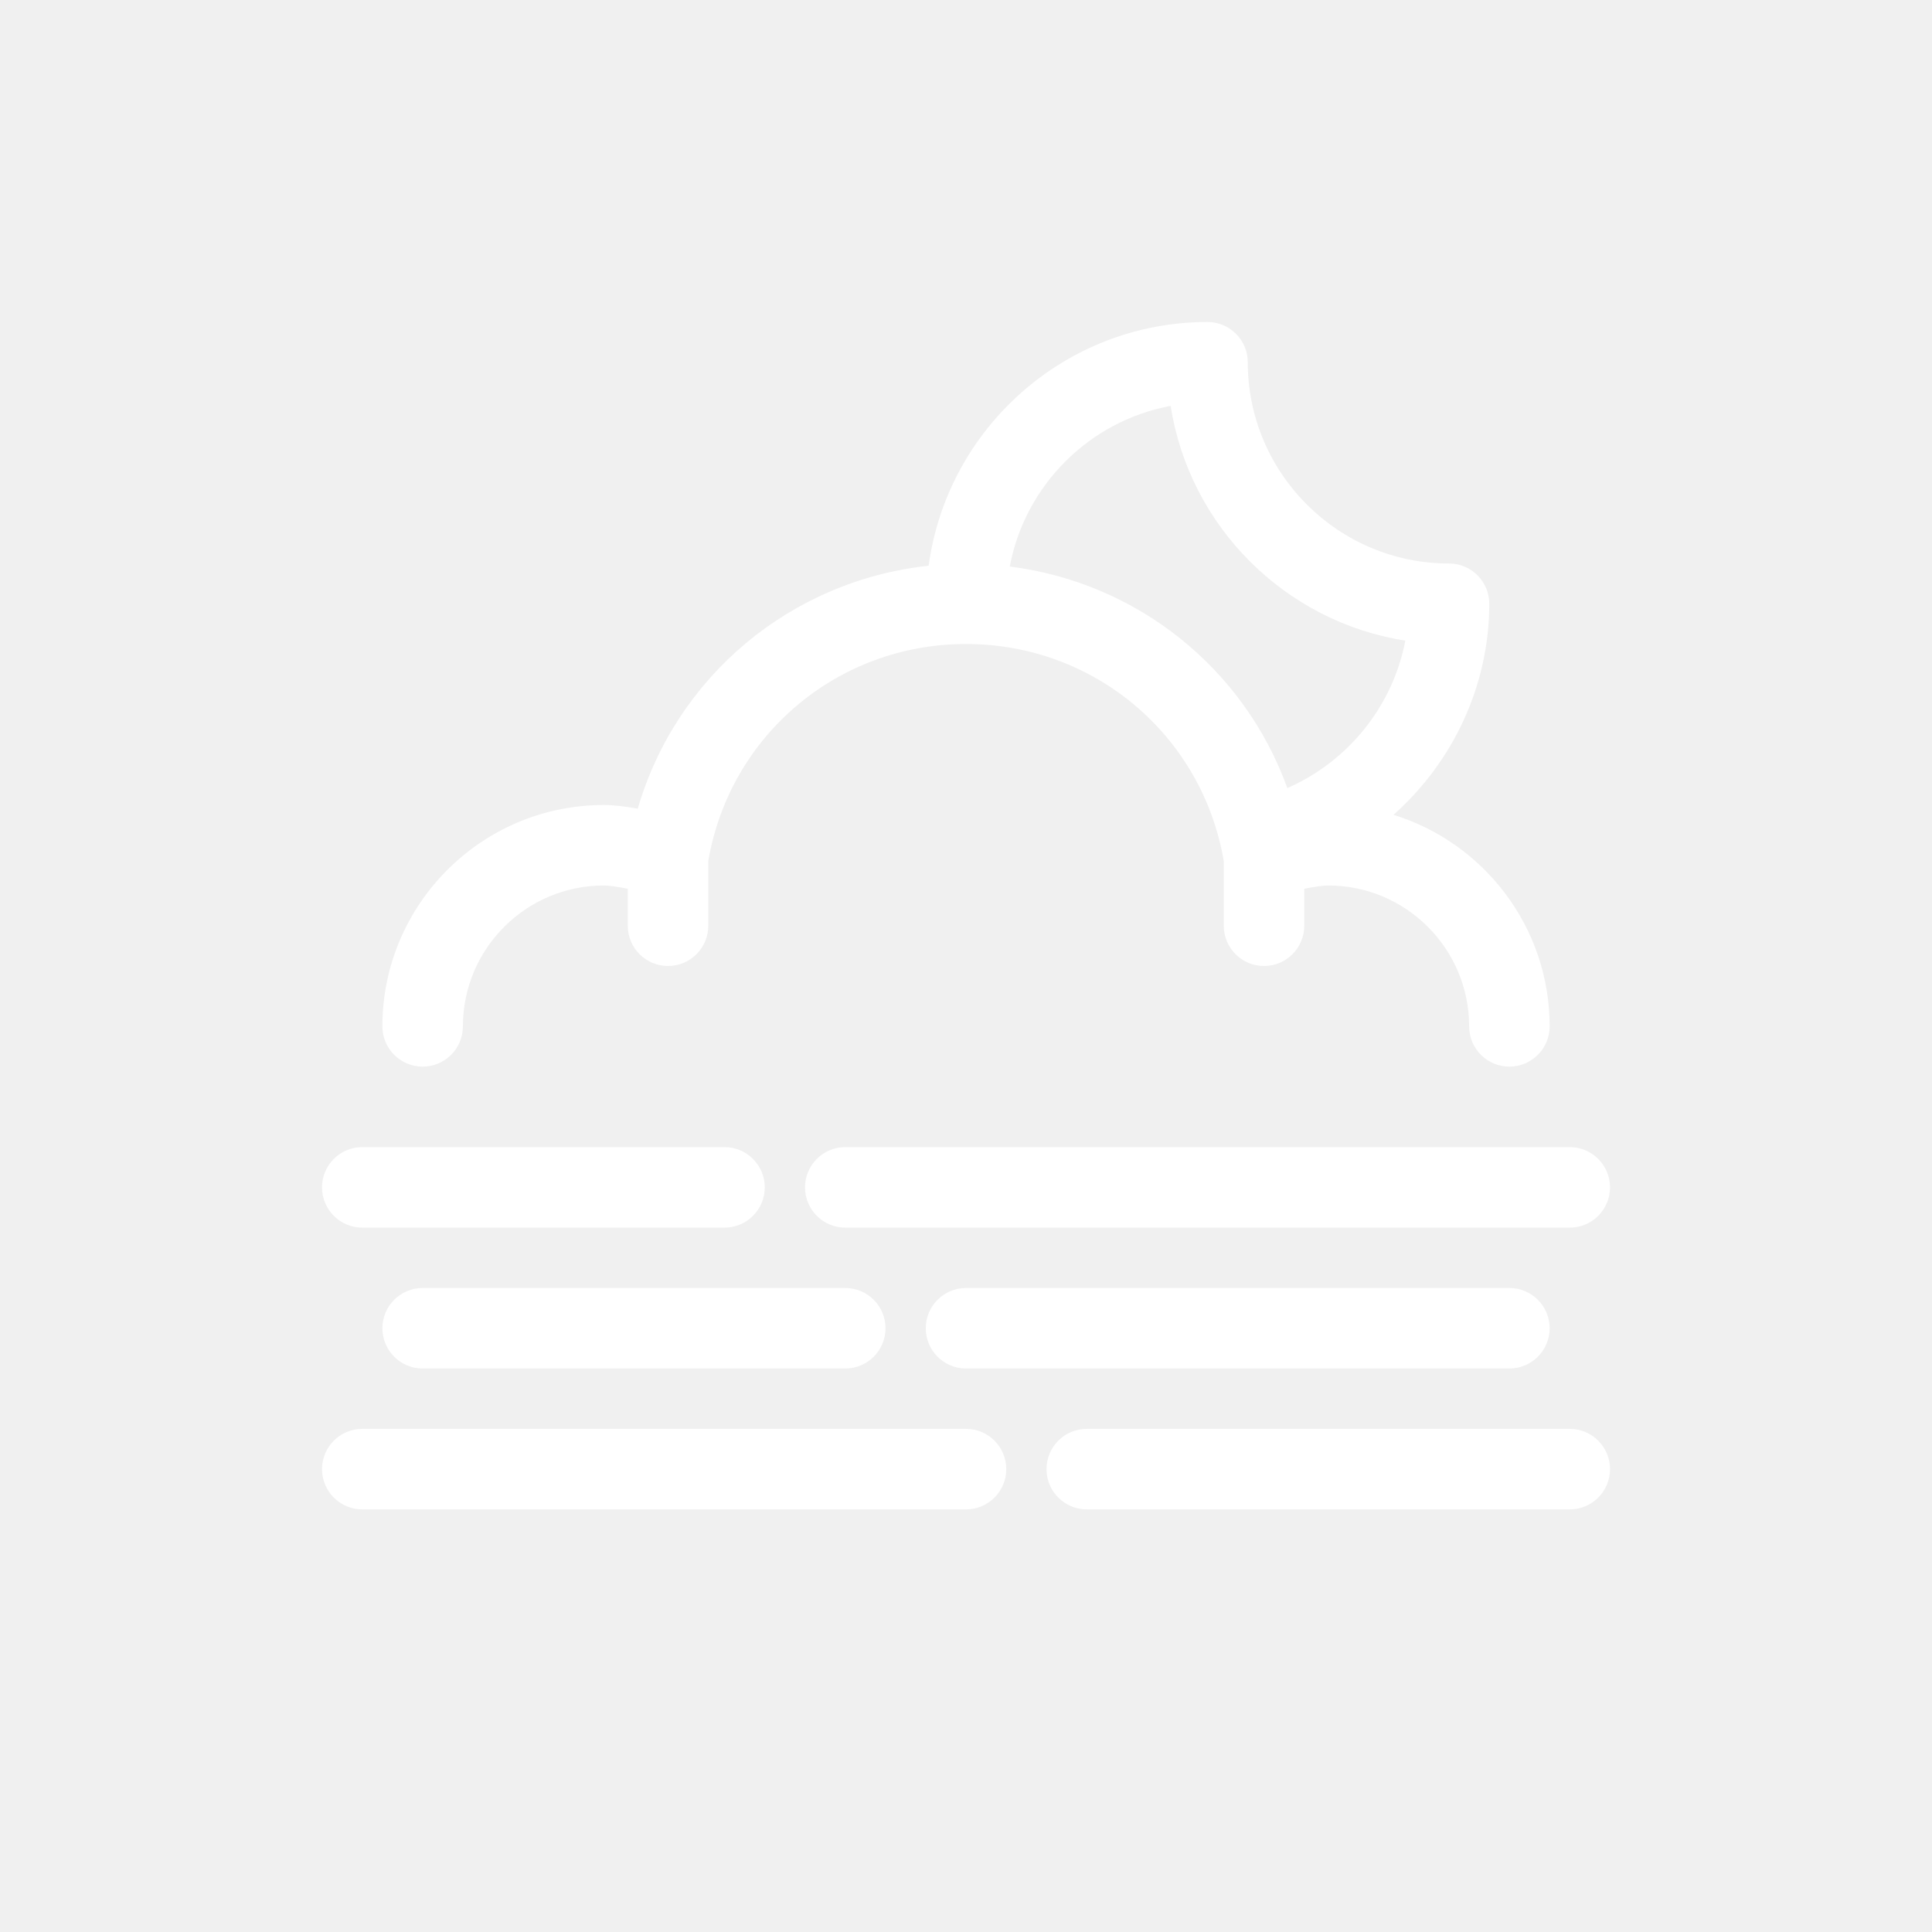
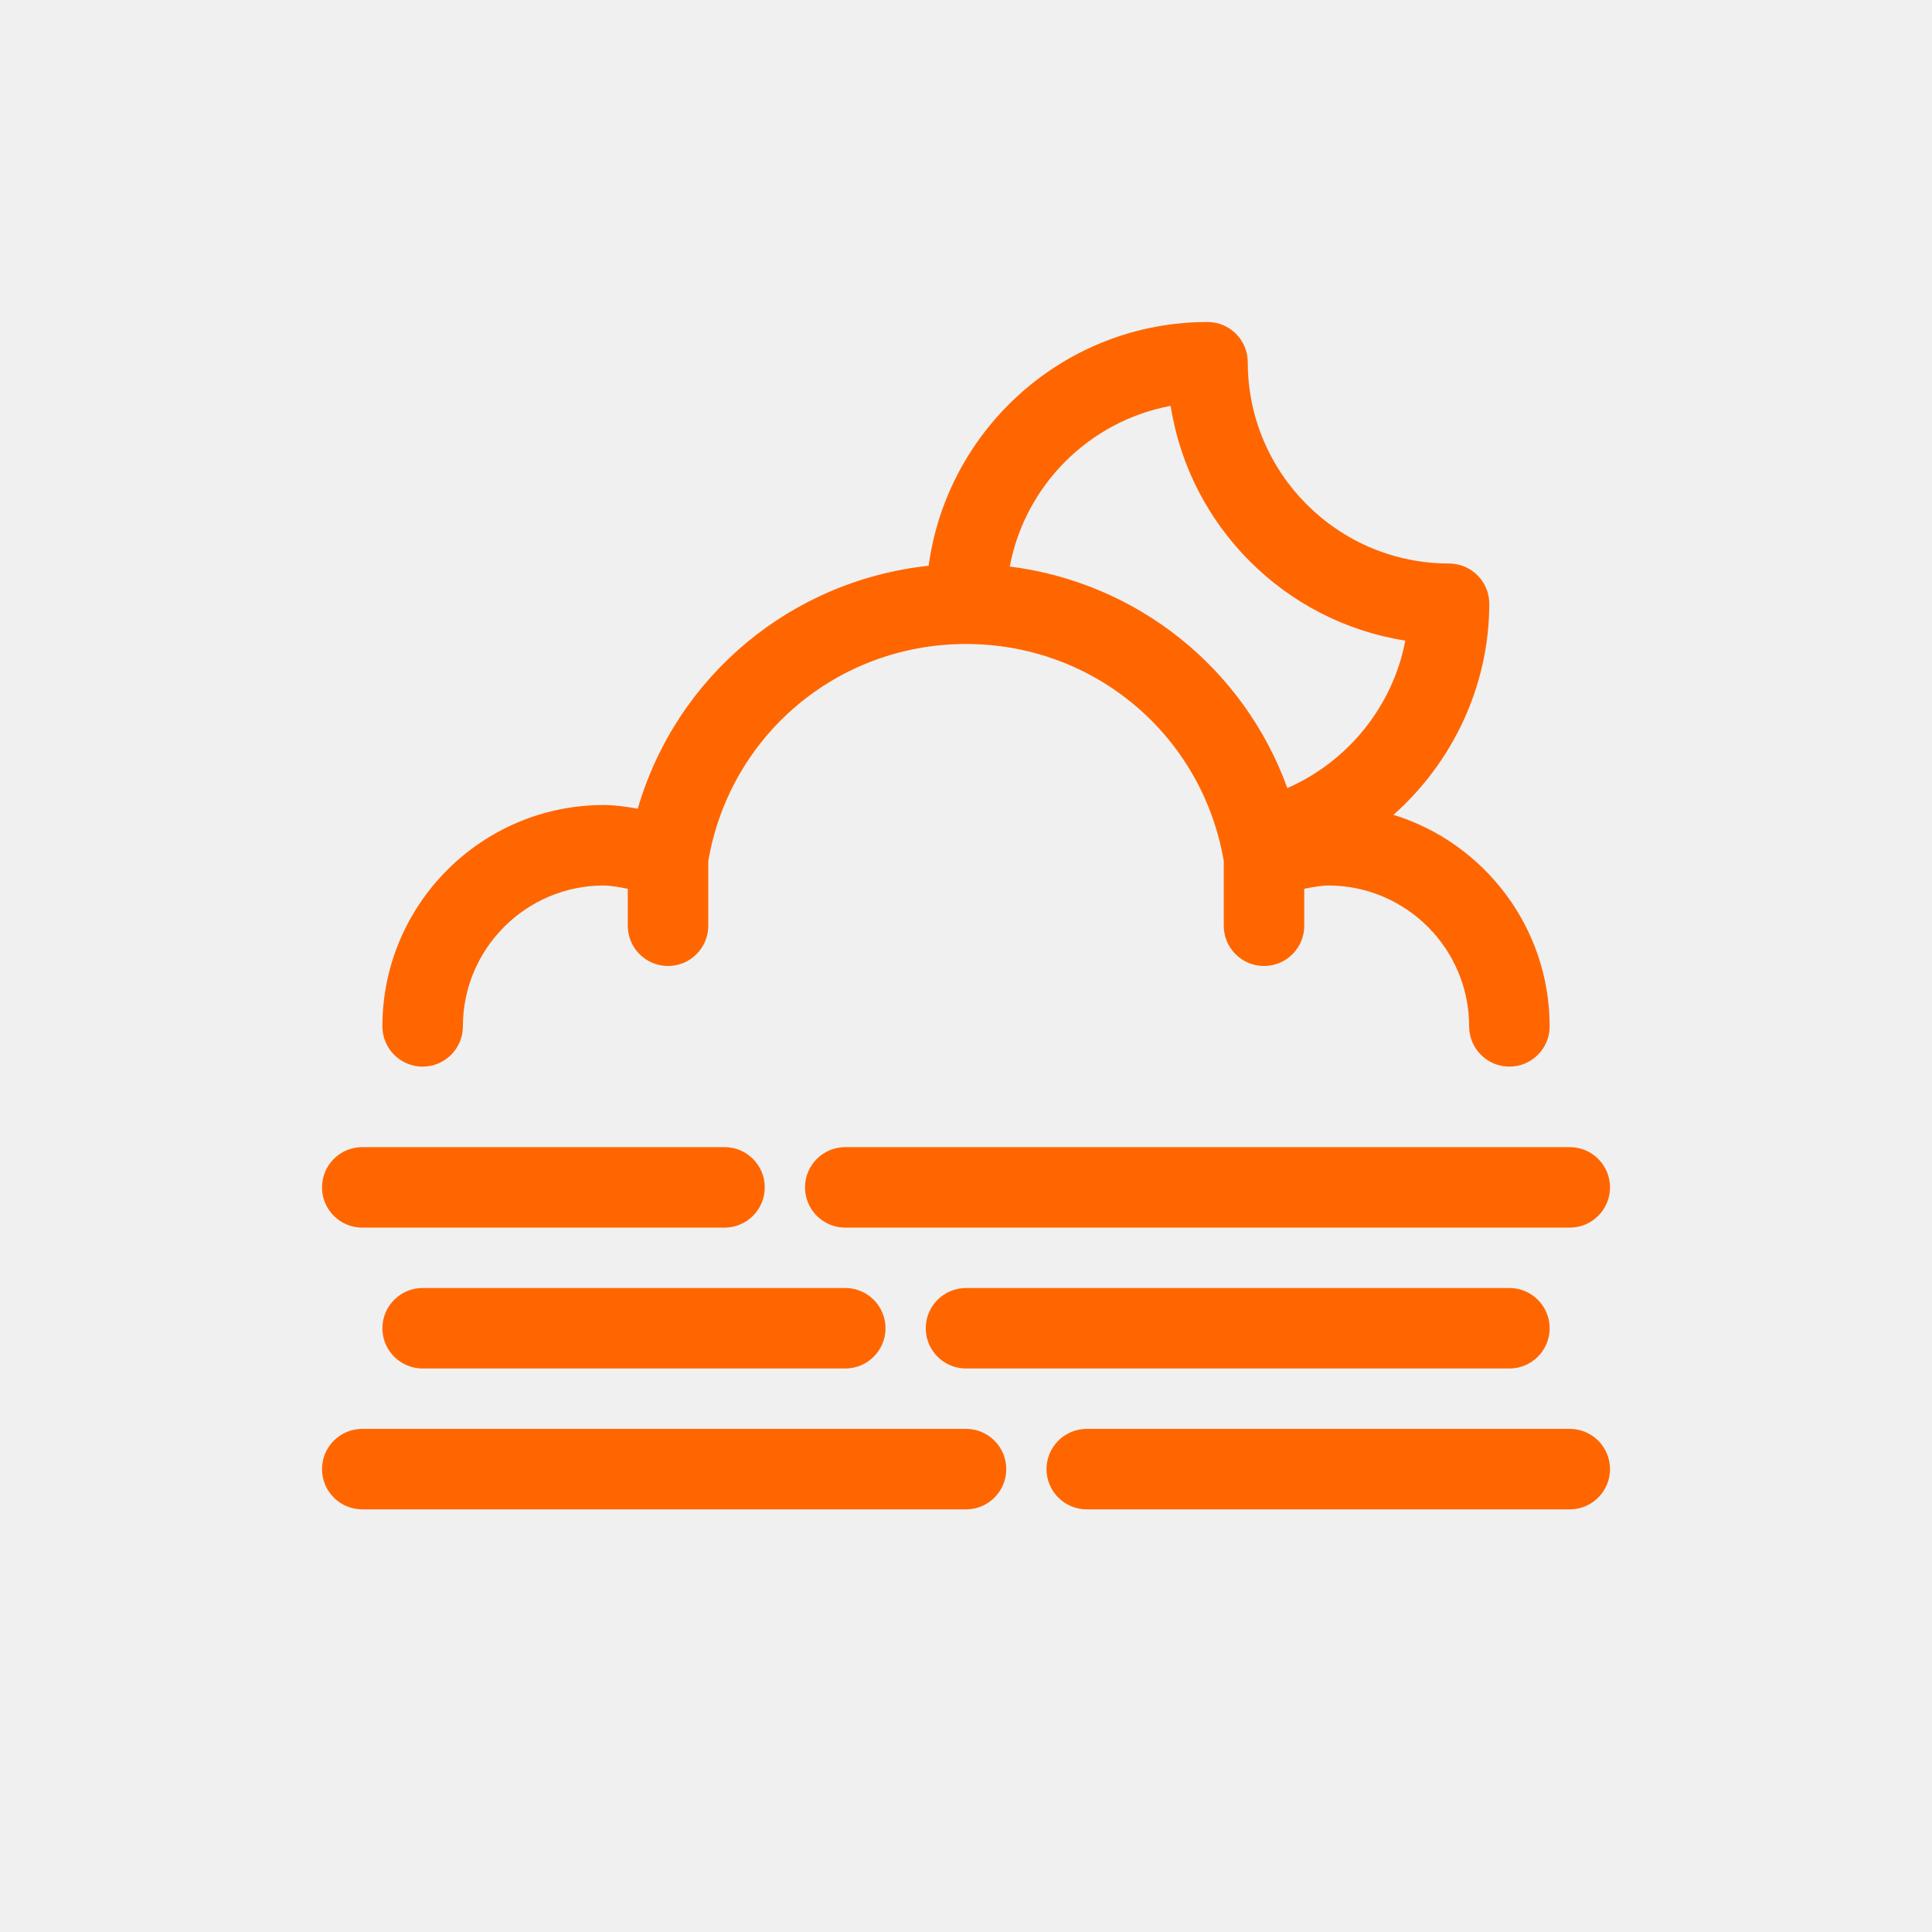
- <svg xmlns="http://www.w3.org/2000/svg" version="1.1" width="800px" fill="#fff" height="800px" viewBox="0 0 96 96" enable-background="new 0 0 96 96" xml:space="preserve">
+ <svg xmlns="http://www.w3.org/2000/svg" version="1.1" width="800px" fill="#ff6600" height="800px" viewBox="0 0 96 96" enable-background="new 0 0 96 96" xml:space="preserve">
  <g id="Base" display="none">
</g>
  <g id="Dibujo">
    <g>
      <path d="M21.001,53c1.104,0,2-0.896,2-2c0-3.859,3.141-7,7-7c0.277,0,0.723,0.068,1.193,0.162V46c0,1.104,0.896,2,2,2s2-0.896,2-2    v-3.219C36.267,36.528,41.63,32,48.001,32c6.37,0,11.733,4.528,12.807,10.782V46c0,1.104,0.896,2,2,2s2-0.896,2-2v-1.838    C65.278,44.068,65.724,44,66.001,44c3.859,0,7,3.141,7,7c0,1.104,0.895,2,2,2c1.104,0,2-0.896,2-2    c0-4.938-3.272-9.125-7.76-10.512c2.933-2.603,4.76-6.395,4.76-10.488c0-1.104-0.896-2-2-2c-5.514,0-10-4.486-10-10    c0-1.104-0.896-2-2-2c-7.078,0-12.931,5.284-13.857,12.111C39.296,28.849,33.61,33.6,31.689,40.184    C31.113,40.079,30.508,40,30.001,40c-6.065,0-11,4.935-11,11C19.001,52.104,19.896,53,21.001,53z M58.169,20.168    c0.934,5.985,5.675,10.728,11.66,11.664c-0.615,3.246-2.84,6.006-5.862,7.326C61.812,33.21,56.52,28.952,50.175,28.15    C50.934,24.111,54.127,20.92,58.169,20.168z" />
      <path d="M40.001,59c0,1.104,0.895,2,2,2h36c1.104,0,2-0.896,2-2s-0.896-2-2-2h-36C40.896,57,40.001,57.896,40.001,59z" />
      <path d="M48.001,64c-1.105,0-2,0.896-2,2s0.895,2,2,2h27c1.104,0,2-0.896,2-2s-0.896-2-2-2H48.001z" />
      <path d="M78.001,71h-24c-1.105,0-2,0.896-2,2s0.895,2,2,2h24c1.104,0,2-0.896,2-2S79.105,71,78.001,71z" />
      <path d="M18.001,61h18c1.104,0,2-0.896,2-2s-0.896-2-2-2h-18c-1.105,0-2,0.896-2,2S16.896,61,18.001,61z" />
      <path d="M21.001,64c-1.105,0-2,0.896-2,2s0.895,2,2,2h21c1.104,0,2-0.896,2-2s-0.896-2-2-2H21.001z" />
      <path d="M48.001,71h-30c-1.105,0-2,0.896-2,2s0.895,2,2,2h30c1.104,0,2-0.896,2-2S49.105,71,48.001,71z" />
    </g>
  </g>
</svg>
